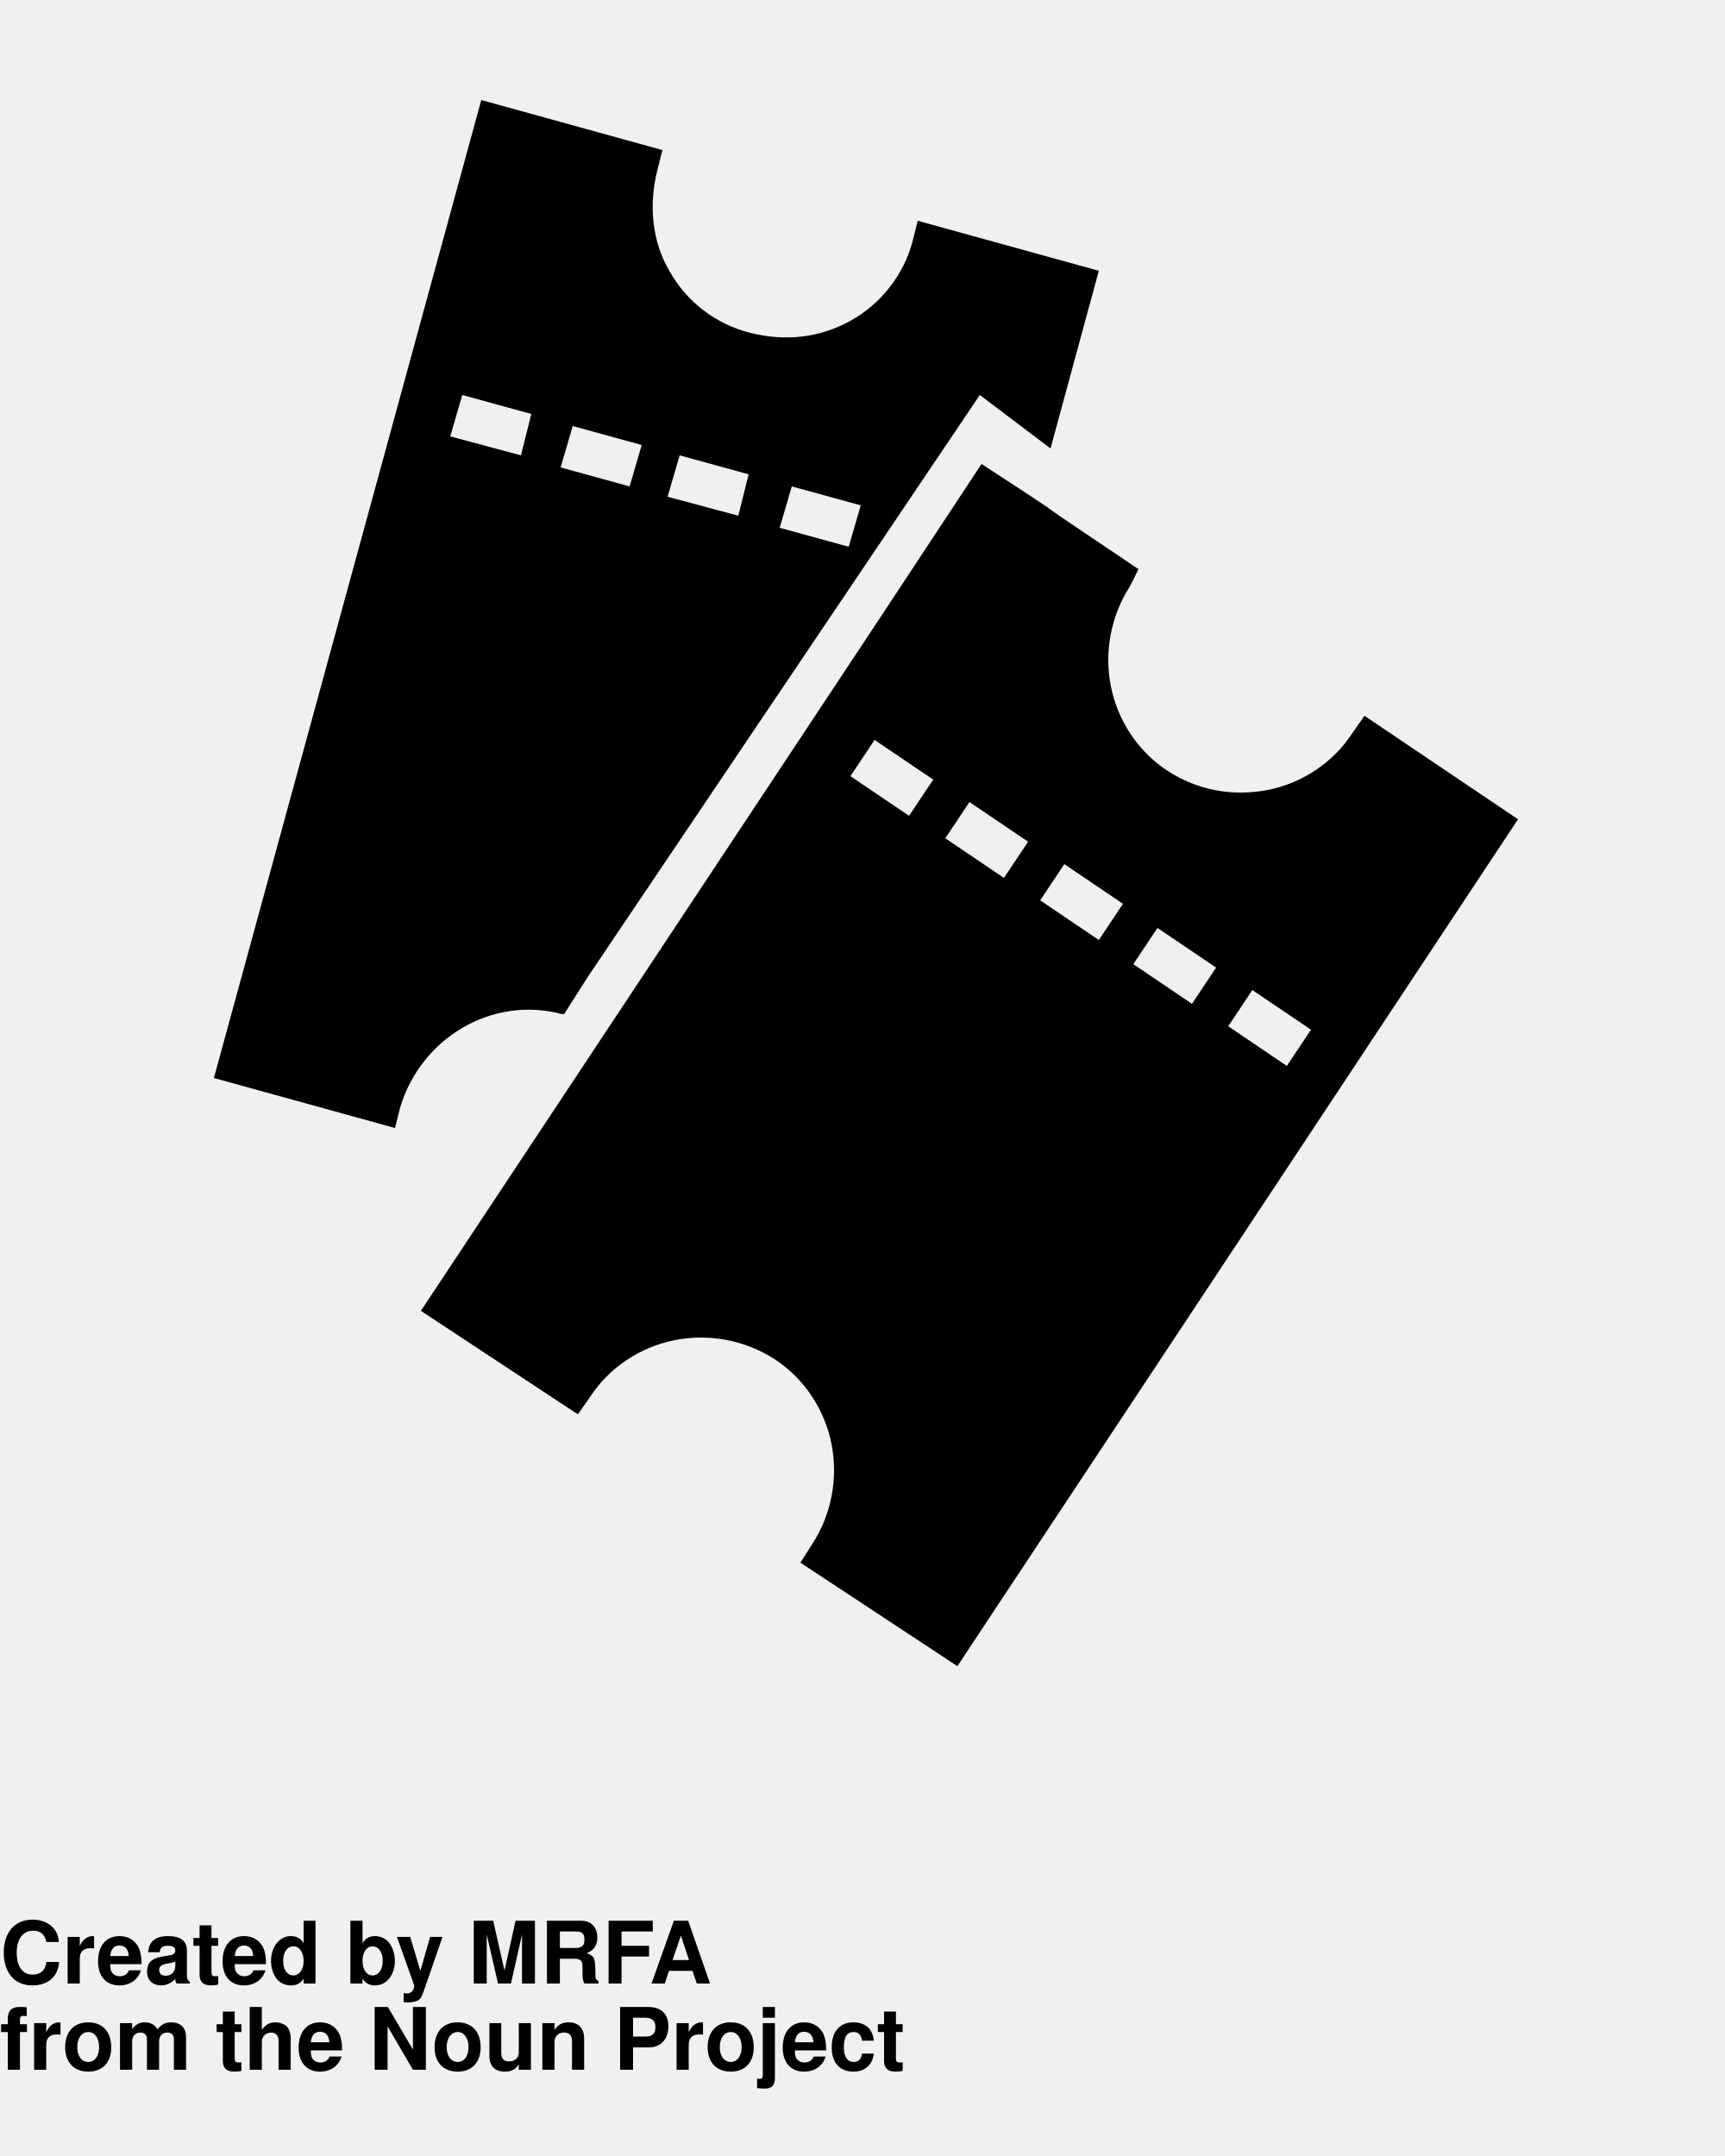
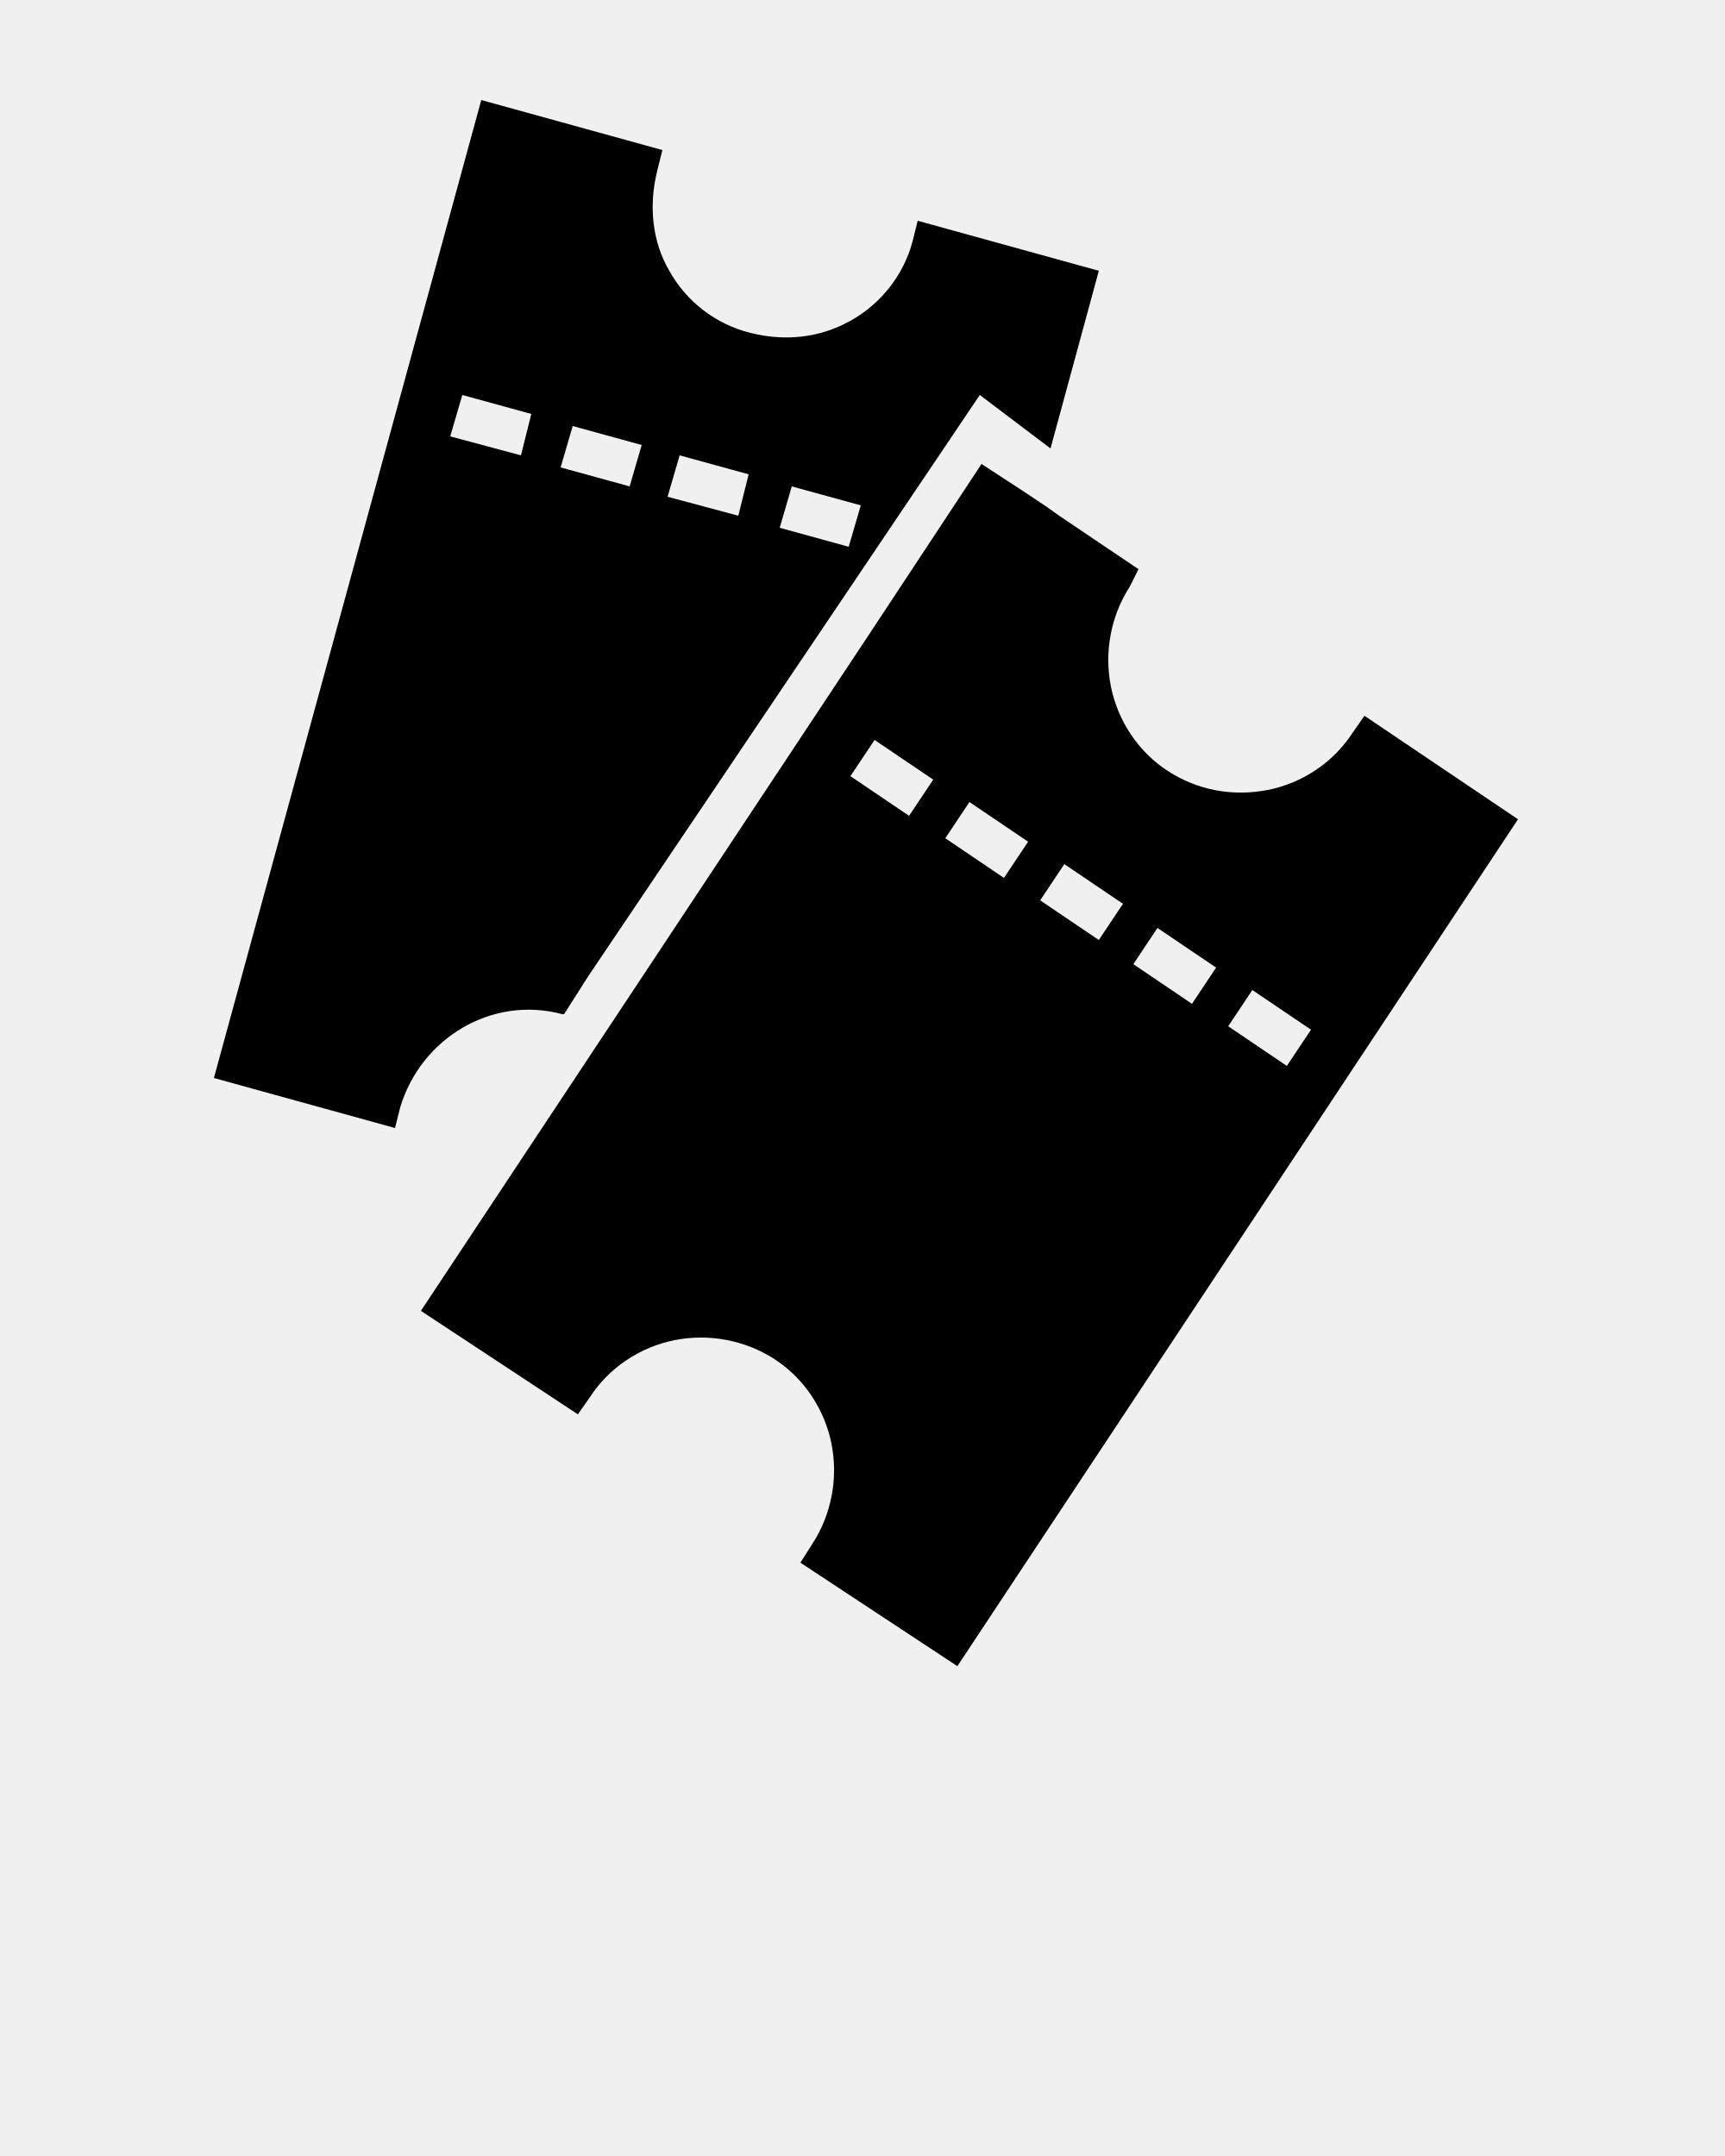
<svg xmlns="http://www.w3.org/2000/svg" version="1.1" x="0px" y="0px" viewBox="0 0 100 125" style="enable-background:new 0 0 100 100;" xml:space="preserve">
  <style type="text/css">
	.st0{fill:#FFFFFF;stroke:#38499F;stroke-width:3;stroke-miterlimit:10;}
	.st1{fill:none;stroke:#38499F;stroke-width:2.25;stroke-miterlimit:10;}
	.st2{fill:#FFFFFF;}
</style>
  <polygon points="56.8,28.4 56.4,28.3 56.4,28.1 " />
  <g>
    <g>
      <path d="M88,47.5L55.5,96.6l-9.1-6l0.7-1.1c1.1-1.7,1.5-3.8,1.1-5.8c-0.4-2-1.6-3.8-3.3-4.9s-3.8-1.5-5.8-1.1    c-2,0.4-3.8,1.6-4.9,3.3l-0.7,1l-9.1-6l26.3-39.7l6.2-9.4l2.3,1.5l1.5,1l0.7,0.5l4.6,3.1L65.5,34c-1.1,1.7-1.5,3.8-1.1,5.8    c0.4,2,1.6,3.8,3.3,4.9c1.7,1.1,3.7,1.5,5.8,1.1c2-0.4,3.8-1.6,4.9-3.3l0.7-1L88,47.5z M74.6,61.8l1.4-2.1l-3.4-2.3l-1.4,2.1    L74.6,61.8z M69.1,58.2l1.4-2.1l-3.4-2.3l-1.4,2.1L69.1,58.2z M63.7,54.5l1.4-2.1l-3.4-2.3l-1.4,2.1L63.7,54.5z M58.2,50.9    l1.4-2.1l-3.4-2.3l-1.4,2.1L58.2,50.9z M54.1,45.2L54.1,45.2l-3.4-2.3L49.3,45l3.4,2.3L54.1,45.2z" />
    </g>
  </g>
  <g>
    <g>
      <g>
        <path d="M30.2,26.4l0.6-2.4l-4-1.1l-0.7,2.4L30.2,26.4z M42.8,29.9l0.6-2.4l-4-1.1l-0.7,2.4L42.8,29.9z M56.8,22.9L34.1,56.6     l-1.4,2.2c0,0,0,0-0.1,0c-4.1-1.1-8.2,1.4-9.4,5.4l-0.3,1.2l-10.5-2.9L27.9,5.8l10.5,2.9l-0.3,1.2c-0.5,2-0.3,4.1,0.7,5.8     c1,1.8,2.7,3.1,4.7,3.6c2,0.5,4,0.3,5.8-0.7c1.8-1,3.1-2.7,3.6-4.6l0.3-1.2l10.5,2.9l-2.8,10.3L56.8,22.9z M37.2,25.8l-4-1.1     l-0.7,2.4v0l4,1.1L37.2,25.8z M45.9,28.2l-0.7,2.4l4,1.1l0.7-2.4L45.9,28.2z" />
      </g>
    </g>
  </g>
-   <text x="0" y="115" fill="#000000" font-size="5px" font-weight="bold" font-family="'Helvetica Neue', Helvetica, Arial-Unicode, Arial, Sans-serif">Created by MRFA</text>
-   <text x="0" y="120" fill="#000000" font-size="5px" font-weight="bold" font-family="'Helvetica Neue', Helvetica, Arial-Unicode, Arial, Sans-serif">from the Noun Project</text>
</svg>
